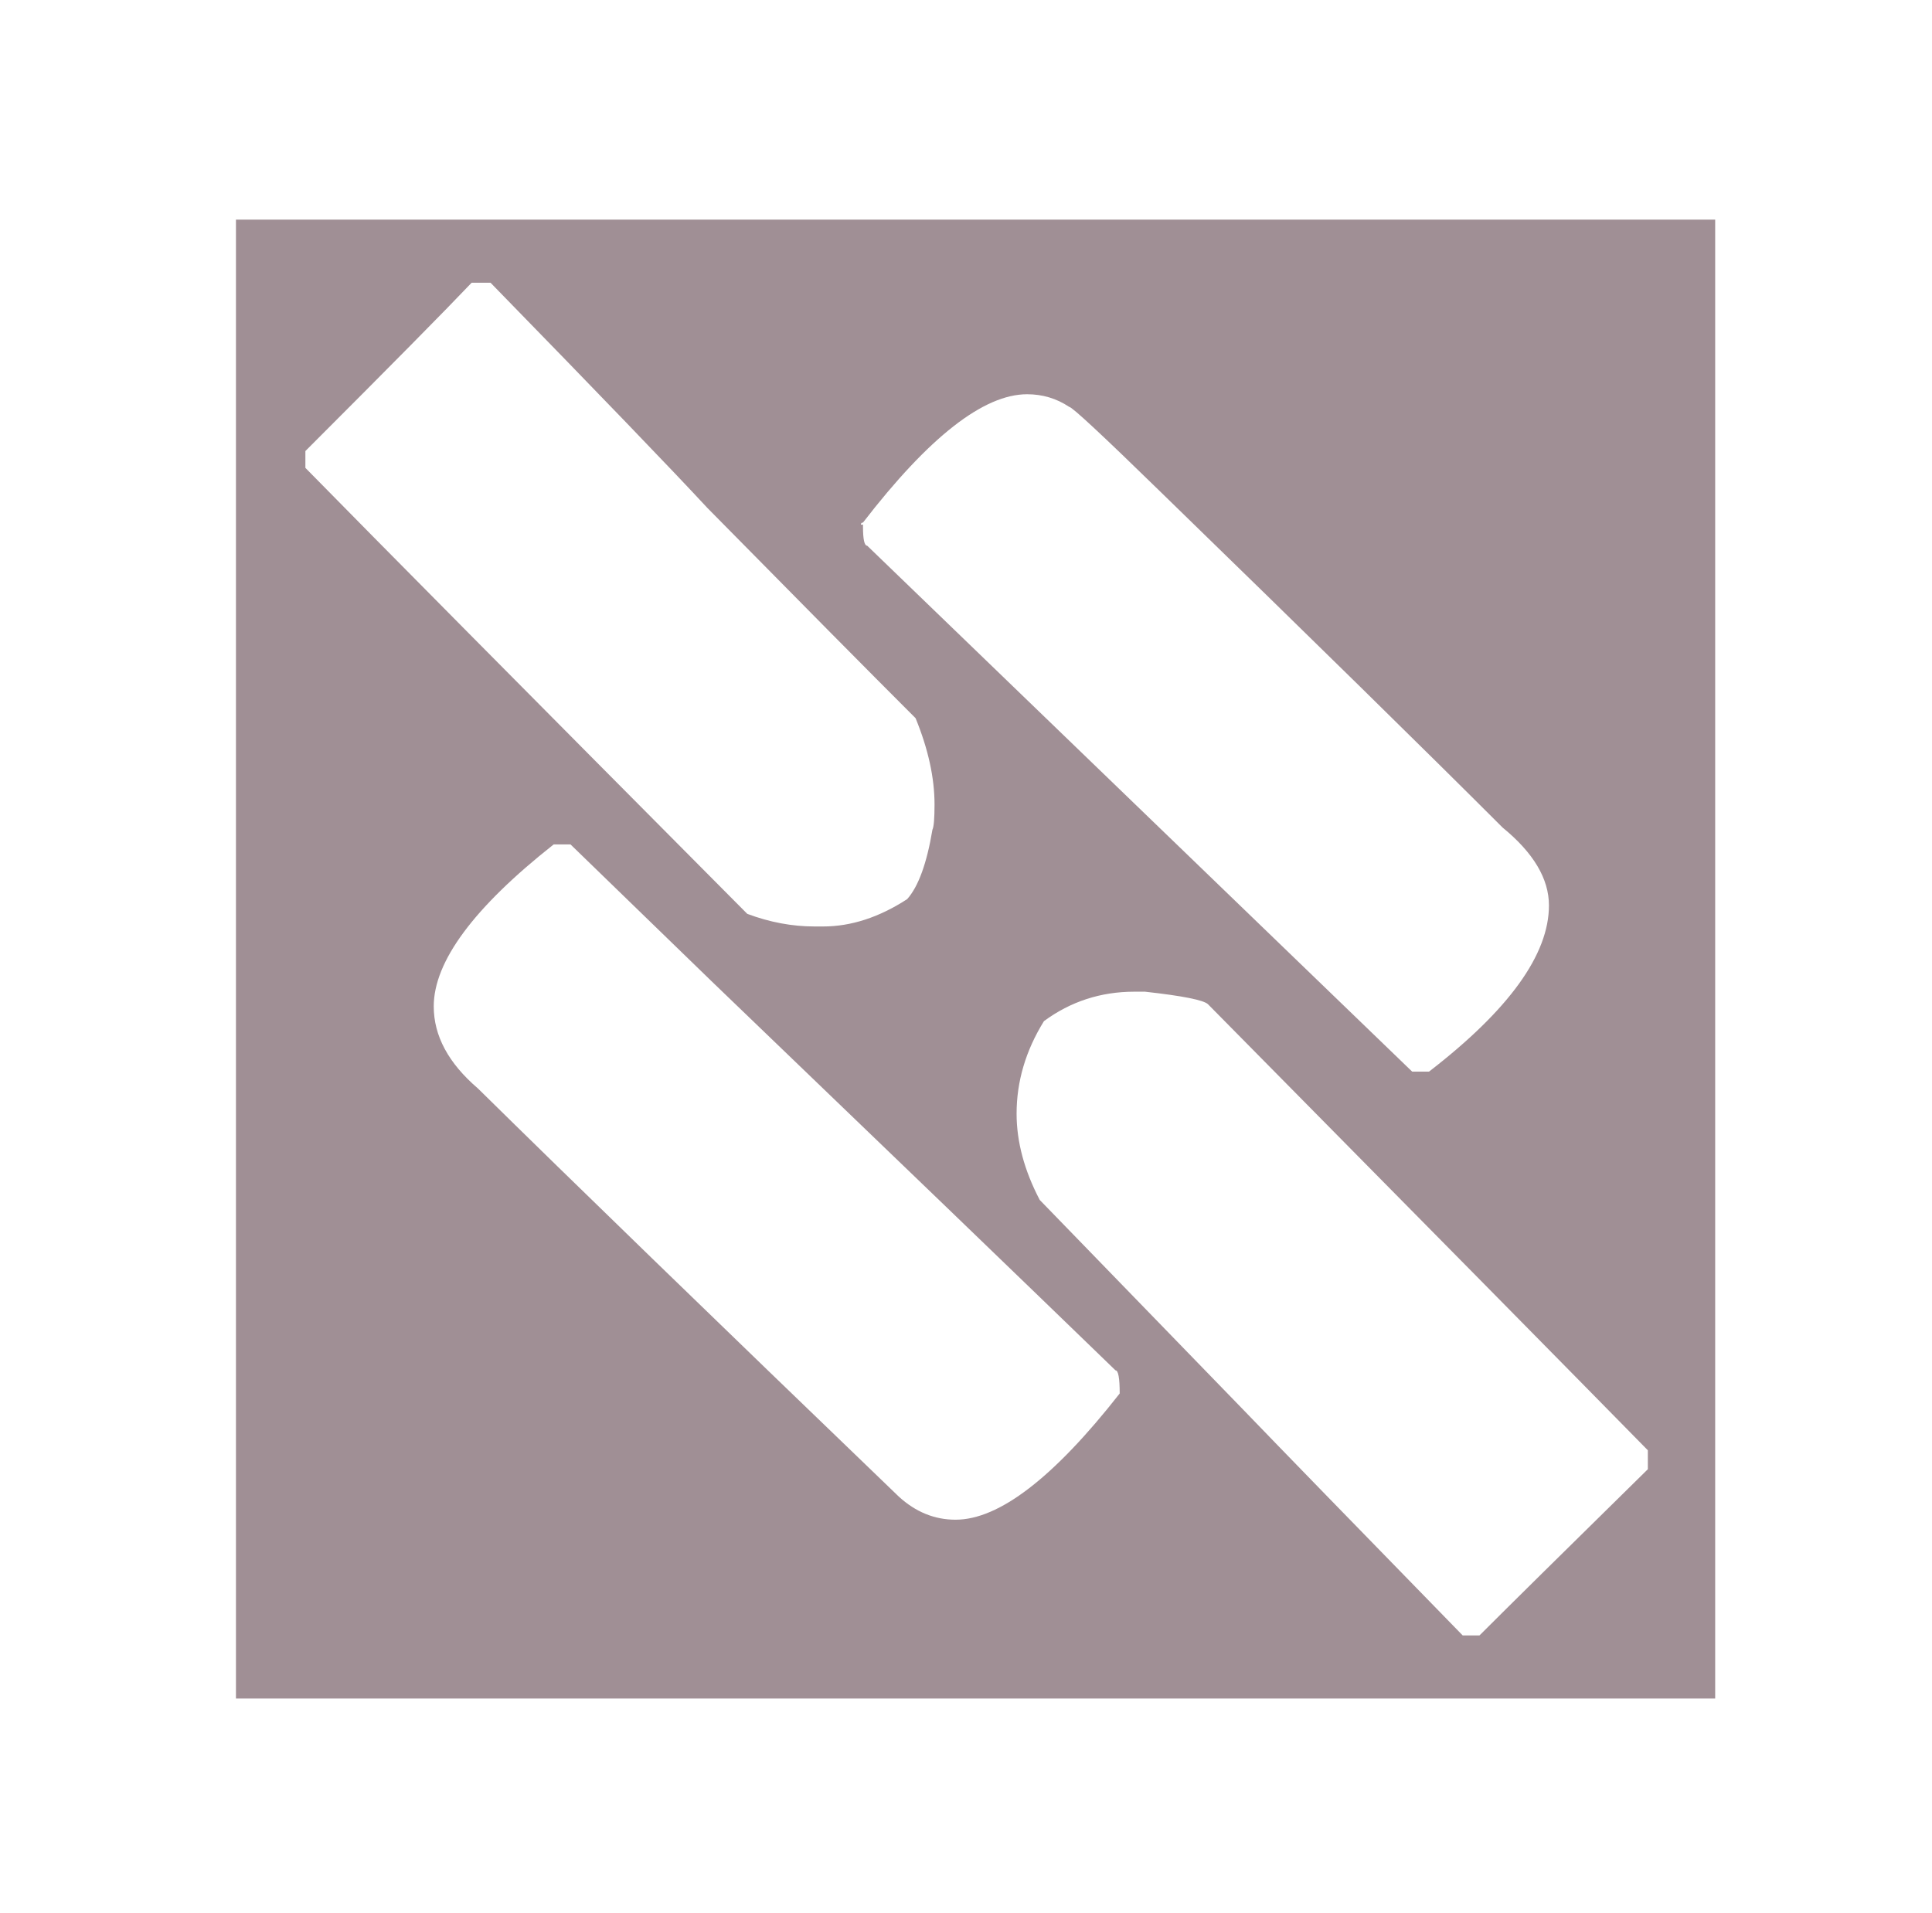
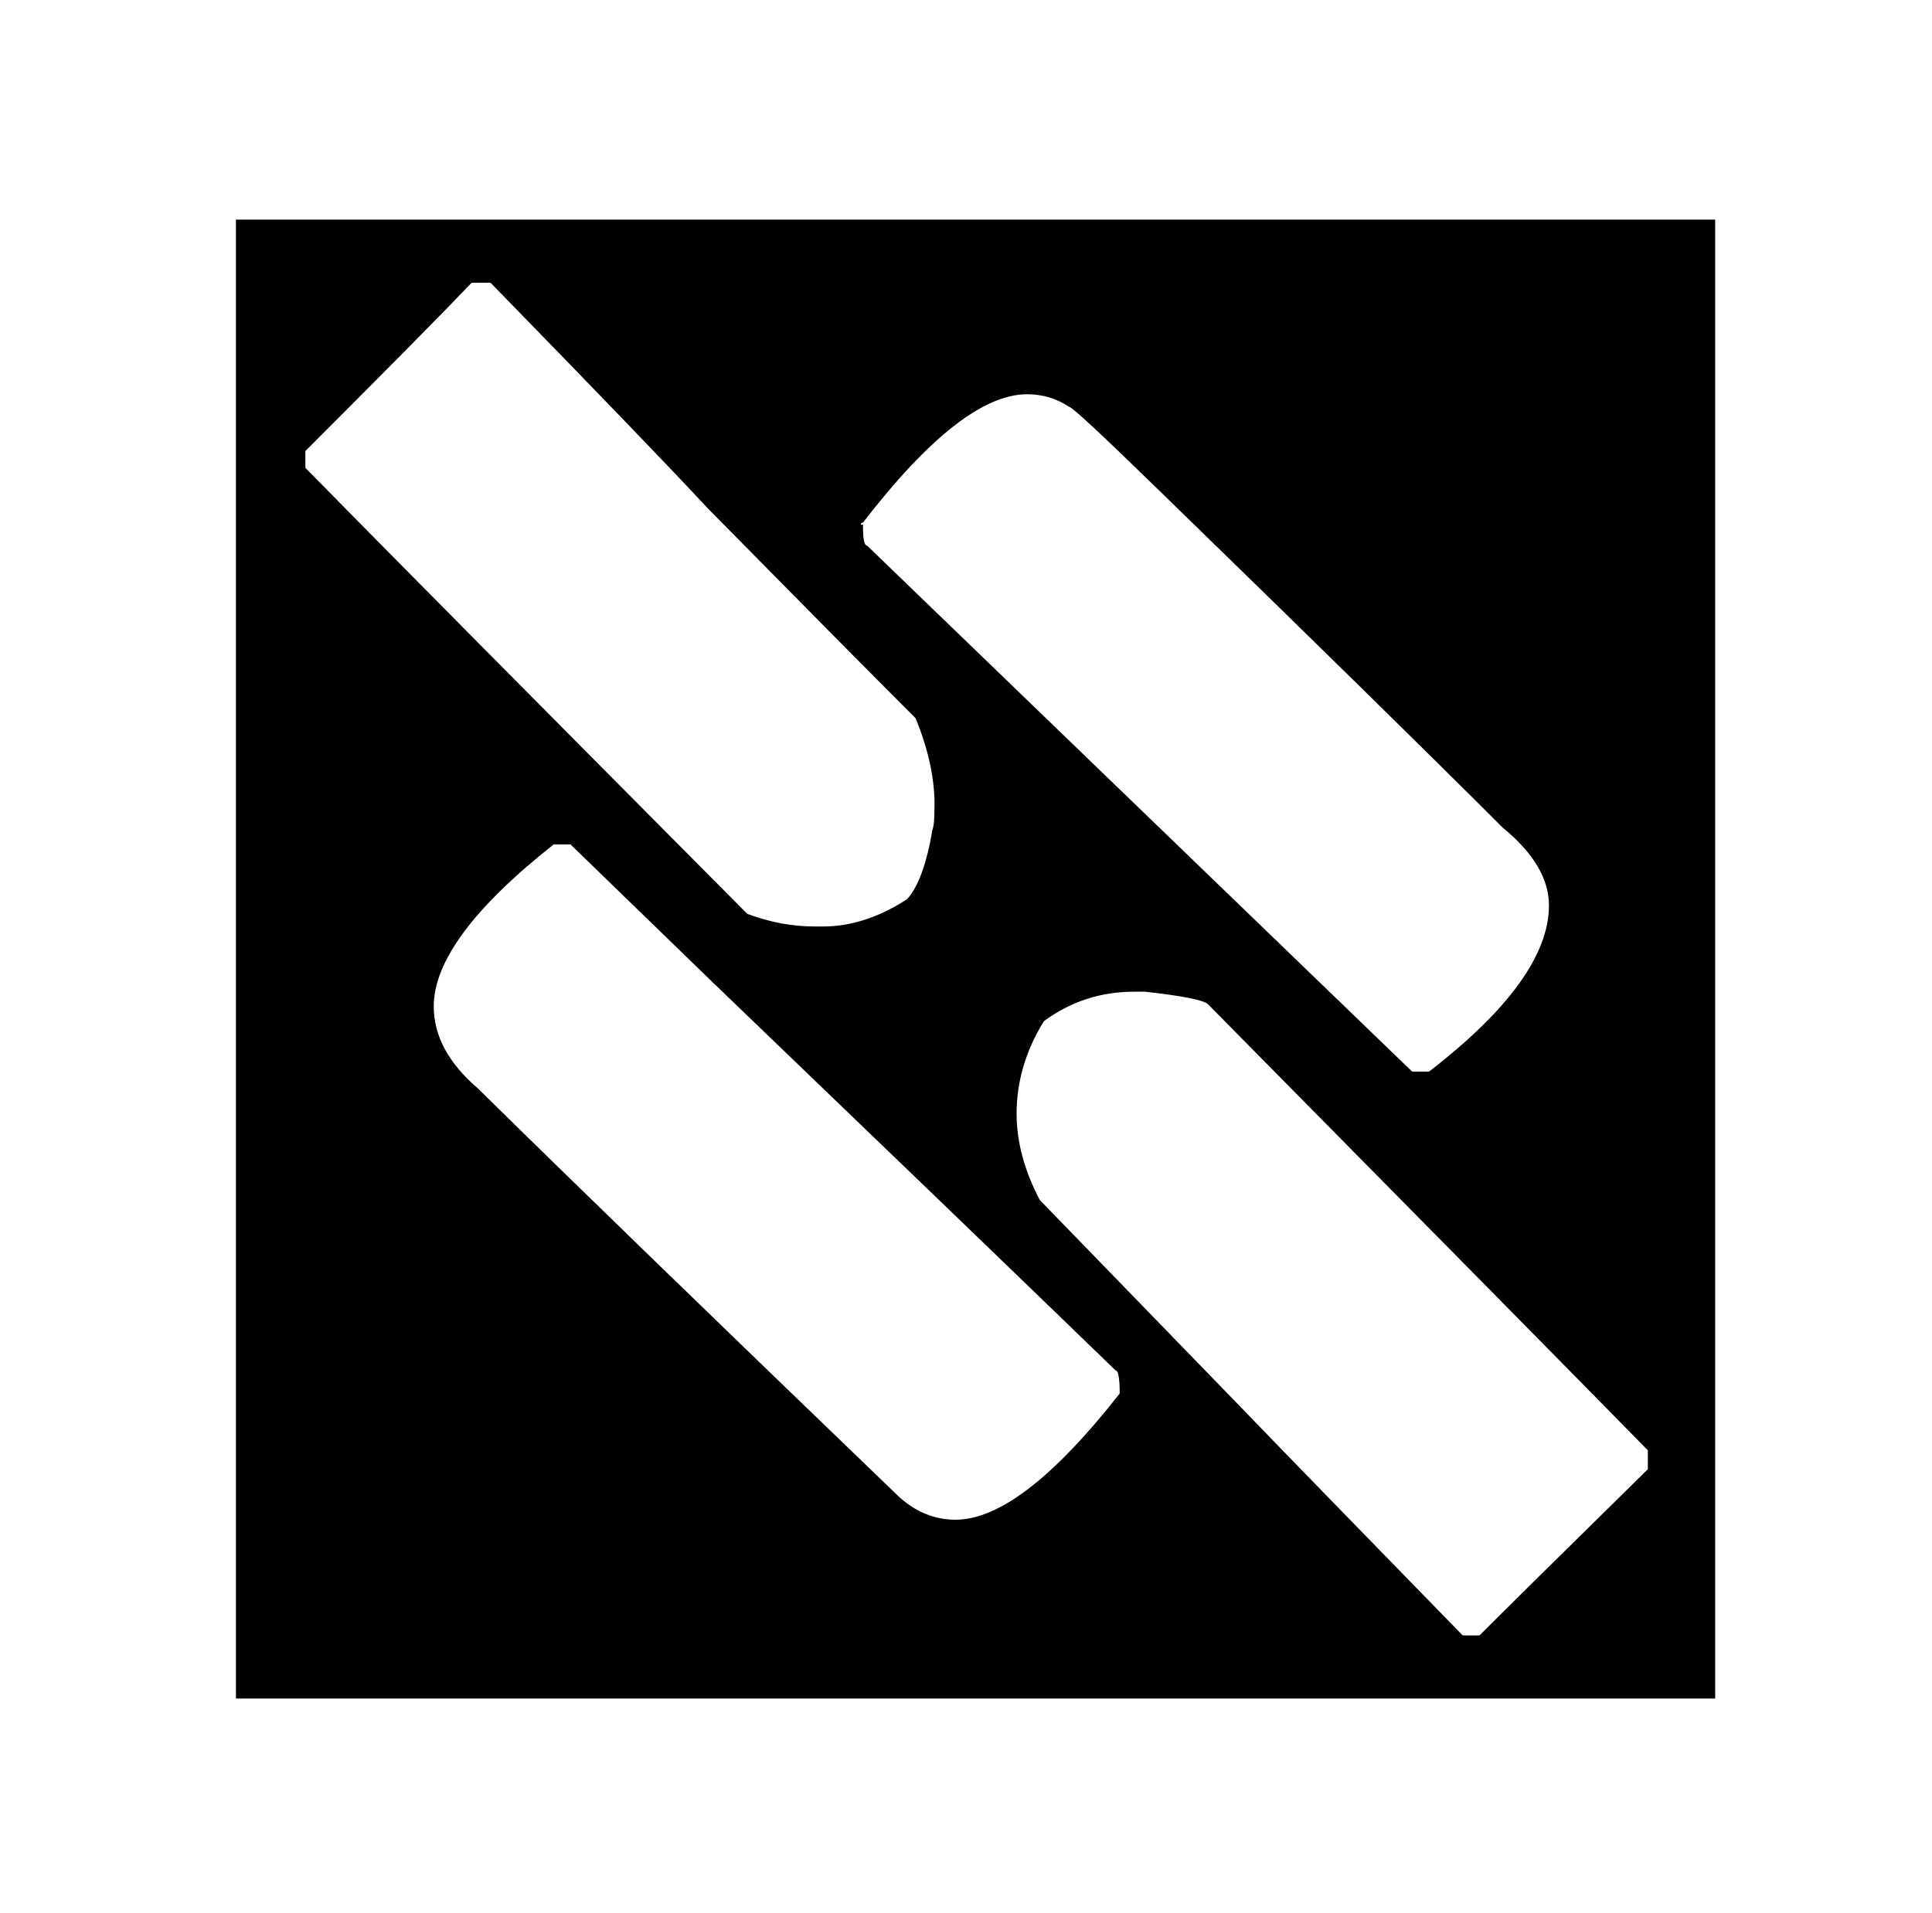
<svg xmlns="http://www.w3.org/2000/svg" version="1.1" viewBox="-10 0 1010 1000">
-   <path fill="#A08F95" d="M113.35 114.85h773.301v773.301h-773.301v-91.301v-488.399v-193.601zM149.65 235.85v8.801c38.133 38.866 115.133 116.6 231 233.199c11.733 4.4 23.466 6.601 35.199 6.601h4.4c14.667 0 29.333 -4.767 44 -14.3 c5.866 -6.601 10.267 -18.7 13.2 -36.301c0.733 -1.466 1.1 -5.866 1.1 -13.199c0 -13.934 -3.3 -28.967 -9.899 -45.101c-24.2 -24.2 -60.5 -60.866 -108.9 -110c-18.333 -19.8 -56.1 -59.033 -113.3 -117.7h-9.9 c-13.934 14.667 -42.899 44 -86.899 88zM440.05 274.35h1.101v1.101c0 6.6 0.733 9.899 2.199 9.899c63.067 60.867 158.034 152.534 284.9 275h5.5h3.3c41.8 -32.267 62.7 -61.233 62.7 -86.899 c0 -13.934 -8.066 -27.5 -24.2 -40.7c-39.6 -39.6 -99.366 -98.267 -179.3 -176c-30.066 -29.333 -45.833 -44 -47.3 -44c-6.601 -4.4 -13.934 -6.6 -22 -6.6c-22.733 0 -51.334 22.366 -85.8 67.1 c-0.733 0 -1.101 0.366 -1.101 1.1zM279.45 441.55c-41.8 33 -62.7 61.233 -62.7 84.7c0 15.4 7.7 29.7 23.1 42.9c48.4 47.666 121.733 118.8 220 213.399c8.801 8.066 18.7 12.101 29.7 12.101 c22.733 0 51.334 -22 85.8 -66c0 -8.067 -0.733 -12.101 -2.199 -12.101c-46.934 -45.467 -117.334 -113.3 -211.2 -203.5c-48.4 -46.934 -72.967 -70.767 -73.7 -71.5h-8.8zM521.45 582.35c0 14.667 4.033 29.7 12.1 45.101 c23.467 24.2 59.033 60.866 106.7 110c19.066 19.8 57.2 59.033 114.4 117.7h8.8c14.666 -14.667 44 -43.634 88 -86.9v-9.9c-38.134 -38.866 -114.767 -116.6 -229.9 -233.199c-2.2 -2.2 -13.2 -4.4 -33 -6.601h-5.5 c-17.6 0 -33.366 5.134 -47.3 15.4c-9.533 15.399 -14.3 31.533 -14.3 48.399z" />
+   <path fill="currentColor" d="M113.35 114.85h773.301v773.301h-773.301v-91.301v-488.399v-193.601zM149.65 235.85v8.801c38.133 38.866 115.133 116.6 231 233.199c11.733 4.4 23.466 6.601 35.199 6.601h4.4c14.667 0 29.333 -4.767 44 -14.3 c5.866 -6.601 10.267 -18.7 13.2 -36.301c0.733 -1.466 1.1 -5.866 1.1 -13.199c0 -13.934 -3.3 -28.967 -9.899 -45.101c-24.2 -24.2 -60.5 -60.866 -108.9 -110c-18.333 -19.8 -56.1 -59.033 -113.3 -117.7h-9.9 c-13.934 14.667 -42.899 44 -86.899 88zM440.05 274.35h1.101v1.101c0 6.6 0.733 9.899 2.199 9.899c63.067 60.867 158.034 152.534 284.9 275h5.5h3.3c41.8 -32.267 62.7 -61.233 62.7 -86.899 c0 -13.934 -8.066 -27.5 -24.2 -40.7c-39.6 -39.6 -99.366 -98.267 -179.3 -176c-30.066 -29.333 -45.833 -44 -47.3 -44c-6.601 -4.4 -13.934 -6.6 -22 -6.6c-22.733 0 -51.334 22.366 -85.8 67.1 c-0.733 0 -1.101 0.366 -1.101 1.1zM279.45 441.55c-41.8 33 -62.7 61.233 -62.7 84.7c0 15.4 7.7 29.7 23.1 42.9c48.4 47.666 121.733 118.8 220 213.399c8.801 8.066 18.7 12.101 29.7 12.101 c22.733 0 51.334 -22 85.8 -66c0 -8.067 -0.733 -12.101 -2.199 -12.101c-46.934 -45.467 -117.334 -113.3 -211.2 -203.5c-48.4 -46.934 -72.967 -70.767 -73.7 -71.5h-8.8zM521.45 582.35c0 14.667 4.033 29.7 12.1 45.101 c23.467 24.2 59.033 60.866 106.7 110c19.066 19.8 57.2 59.033 114.4 117.7h8.8c14.666 -14.667 44 -43.634 88 -86.9v-9.9c-38.134 -38.866 -114.767 -116.6 -229.9 -233.199c-2.2 -2.2 -13.2 -4.4 -33 -6.601h-5.5 c-17.6 0 -33.366 5.134 -47.3 15.4c-9.533 15.399 -14.3 31.533 -14.3 48.399z" />
</svg>
